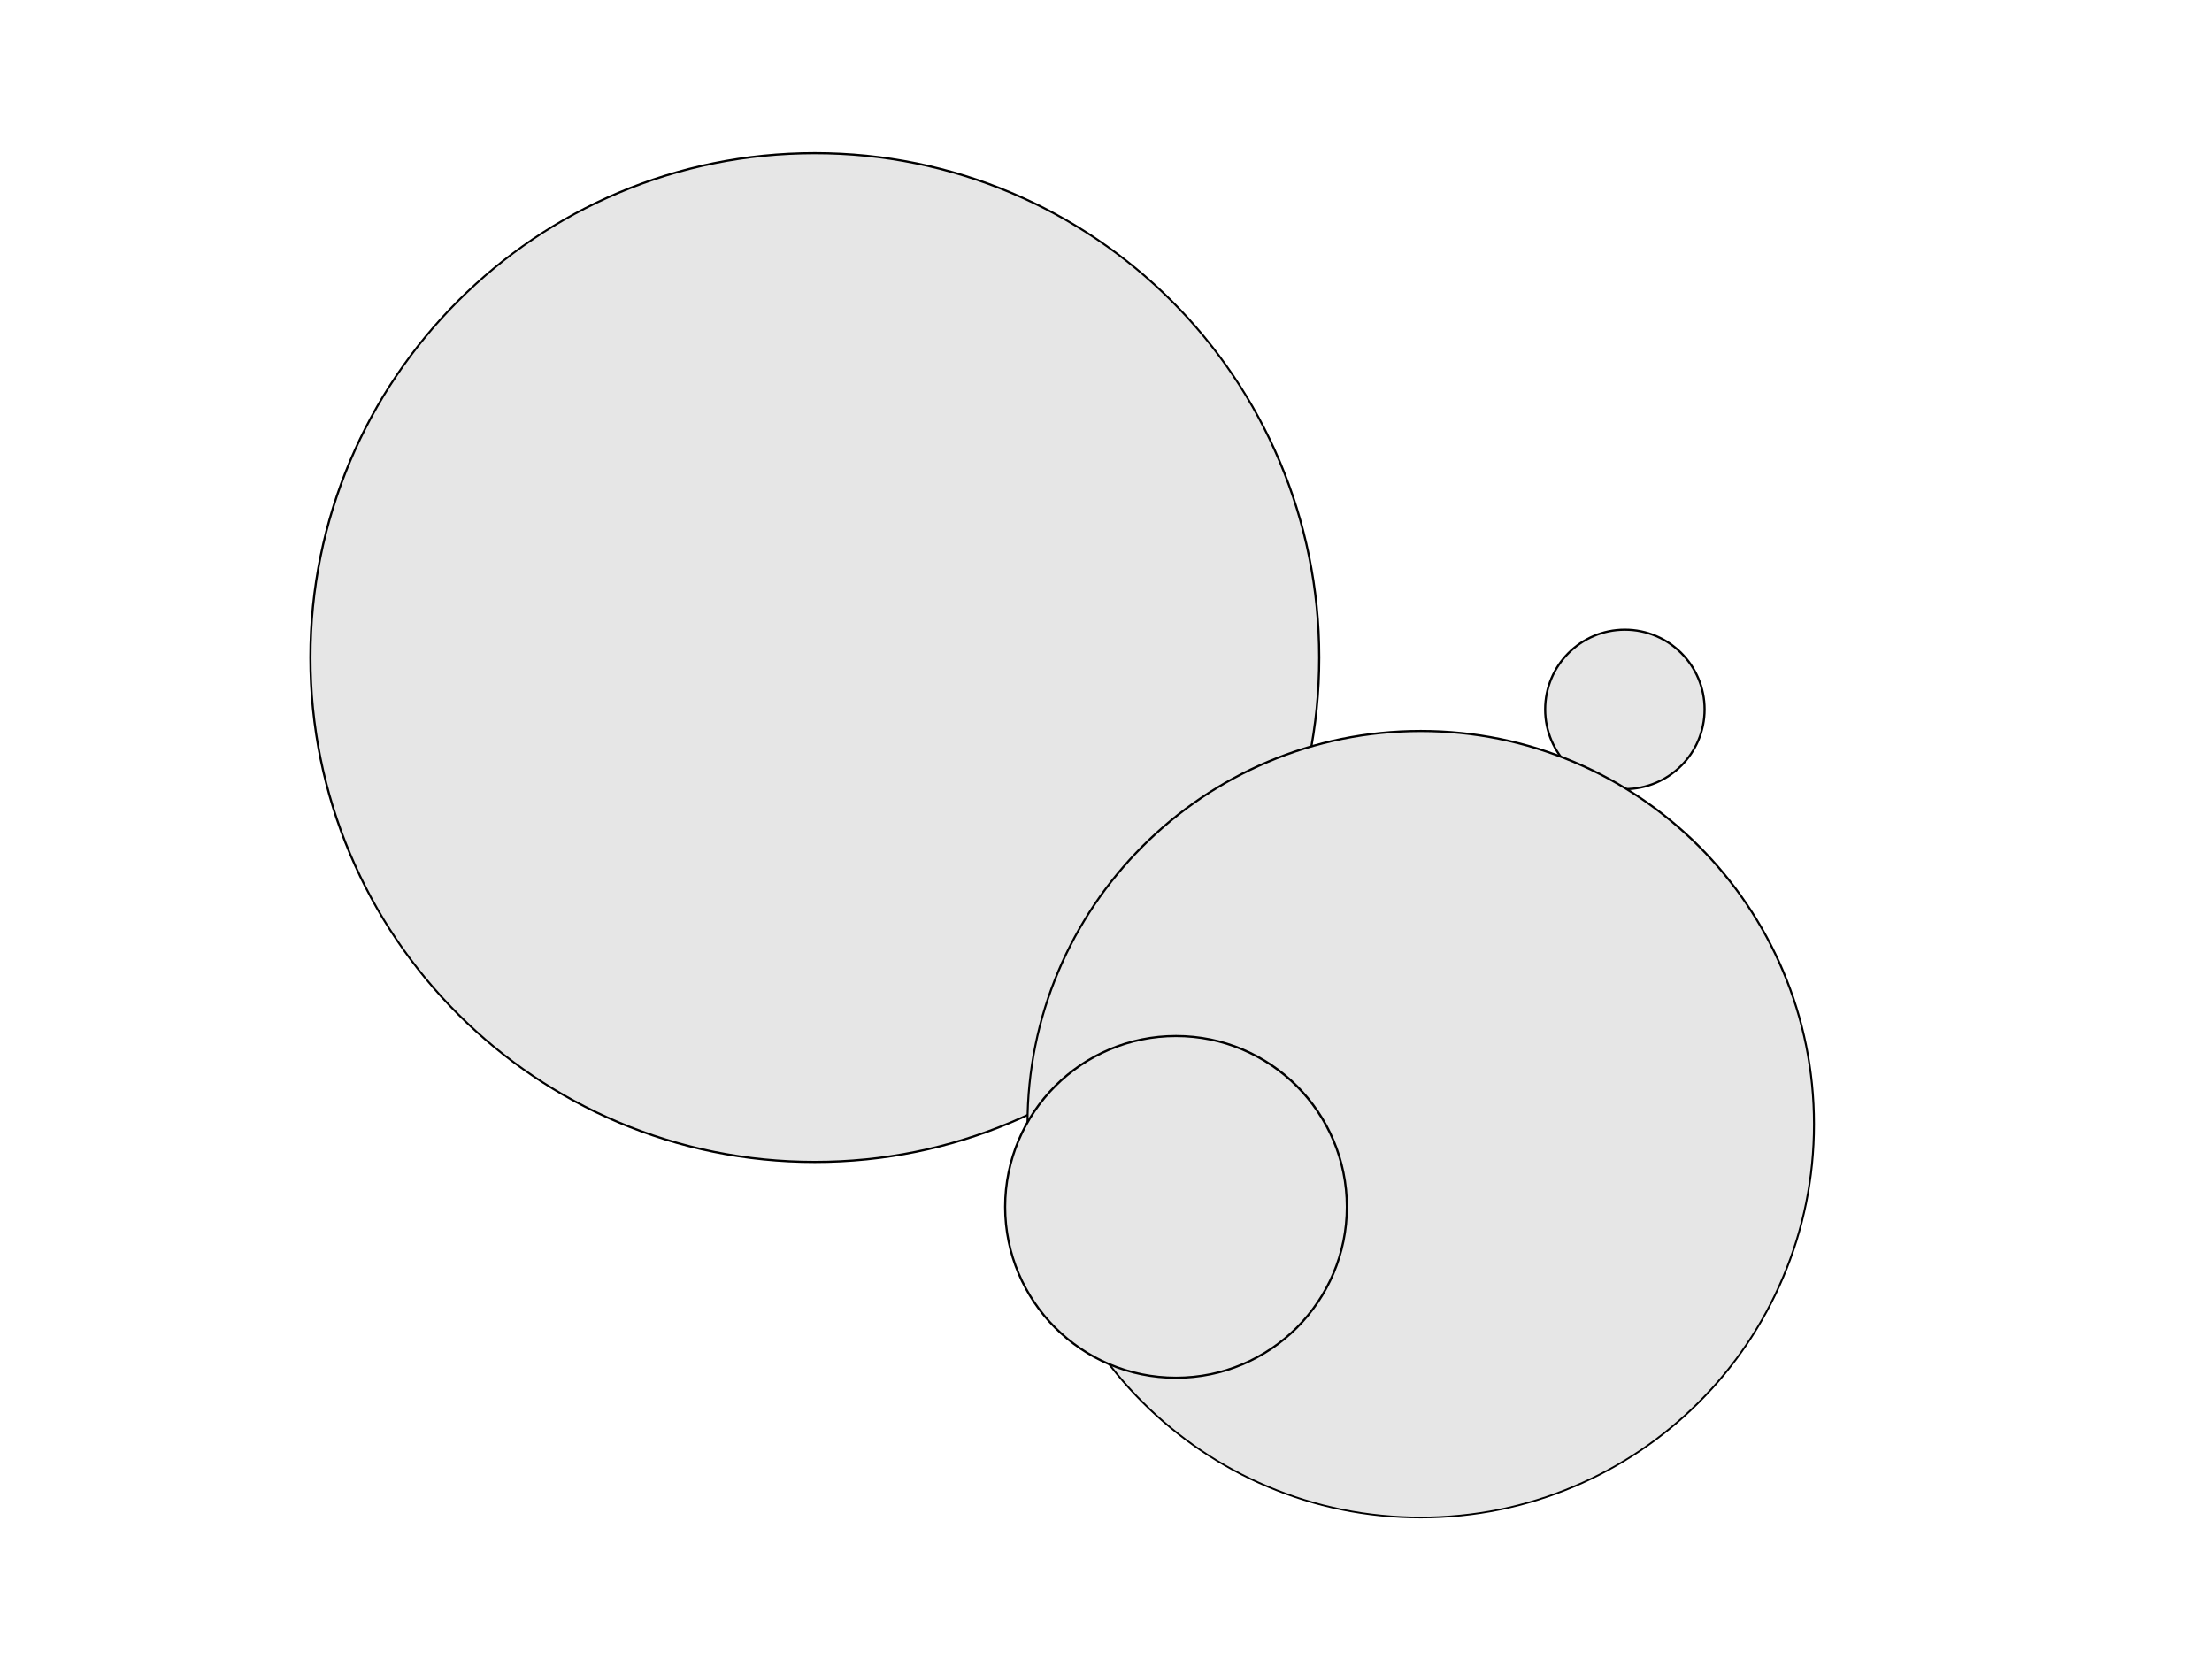
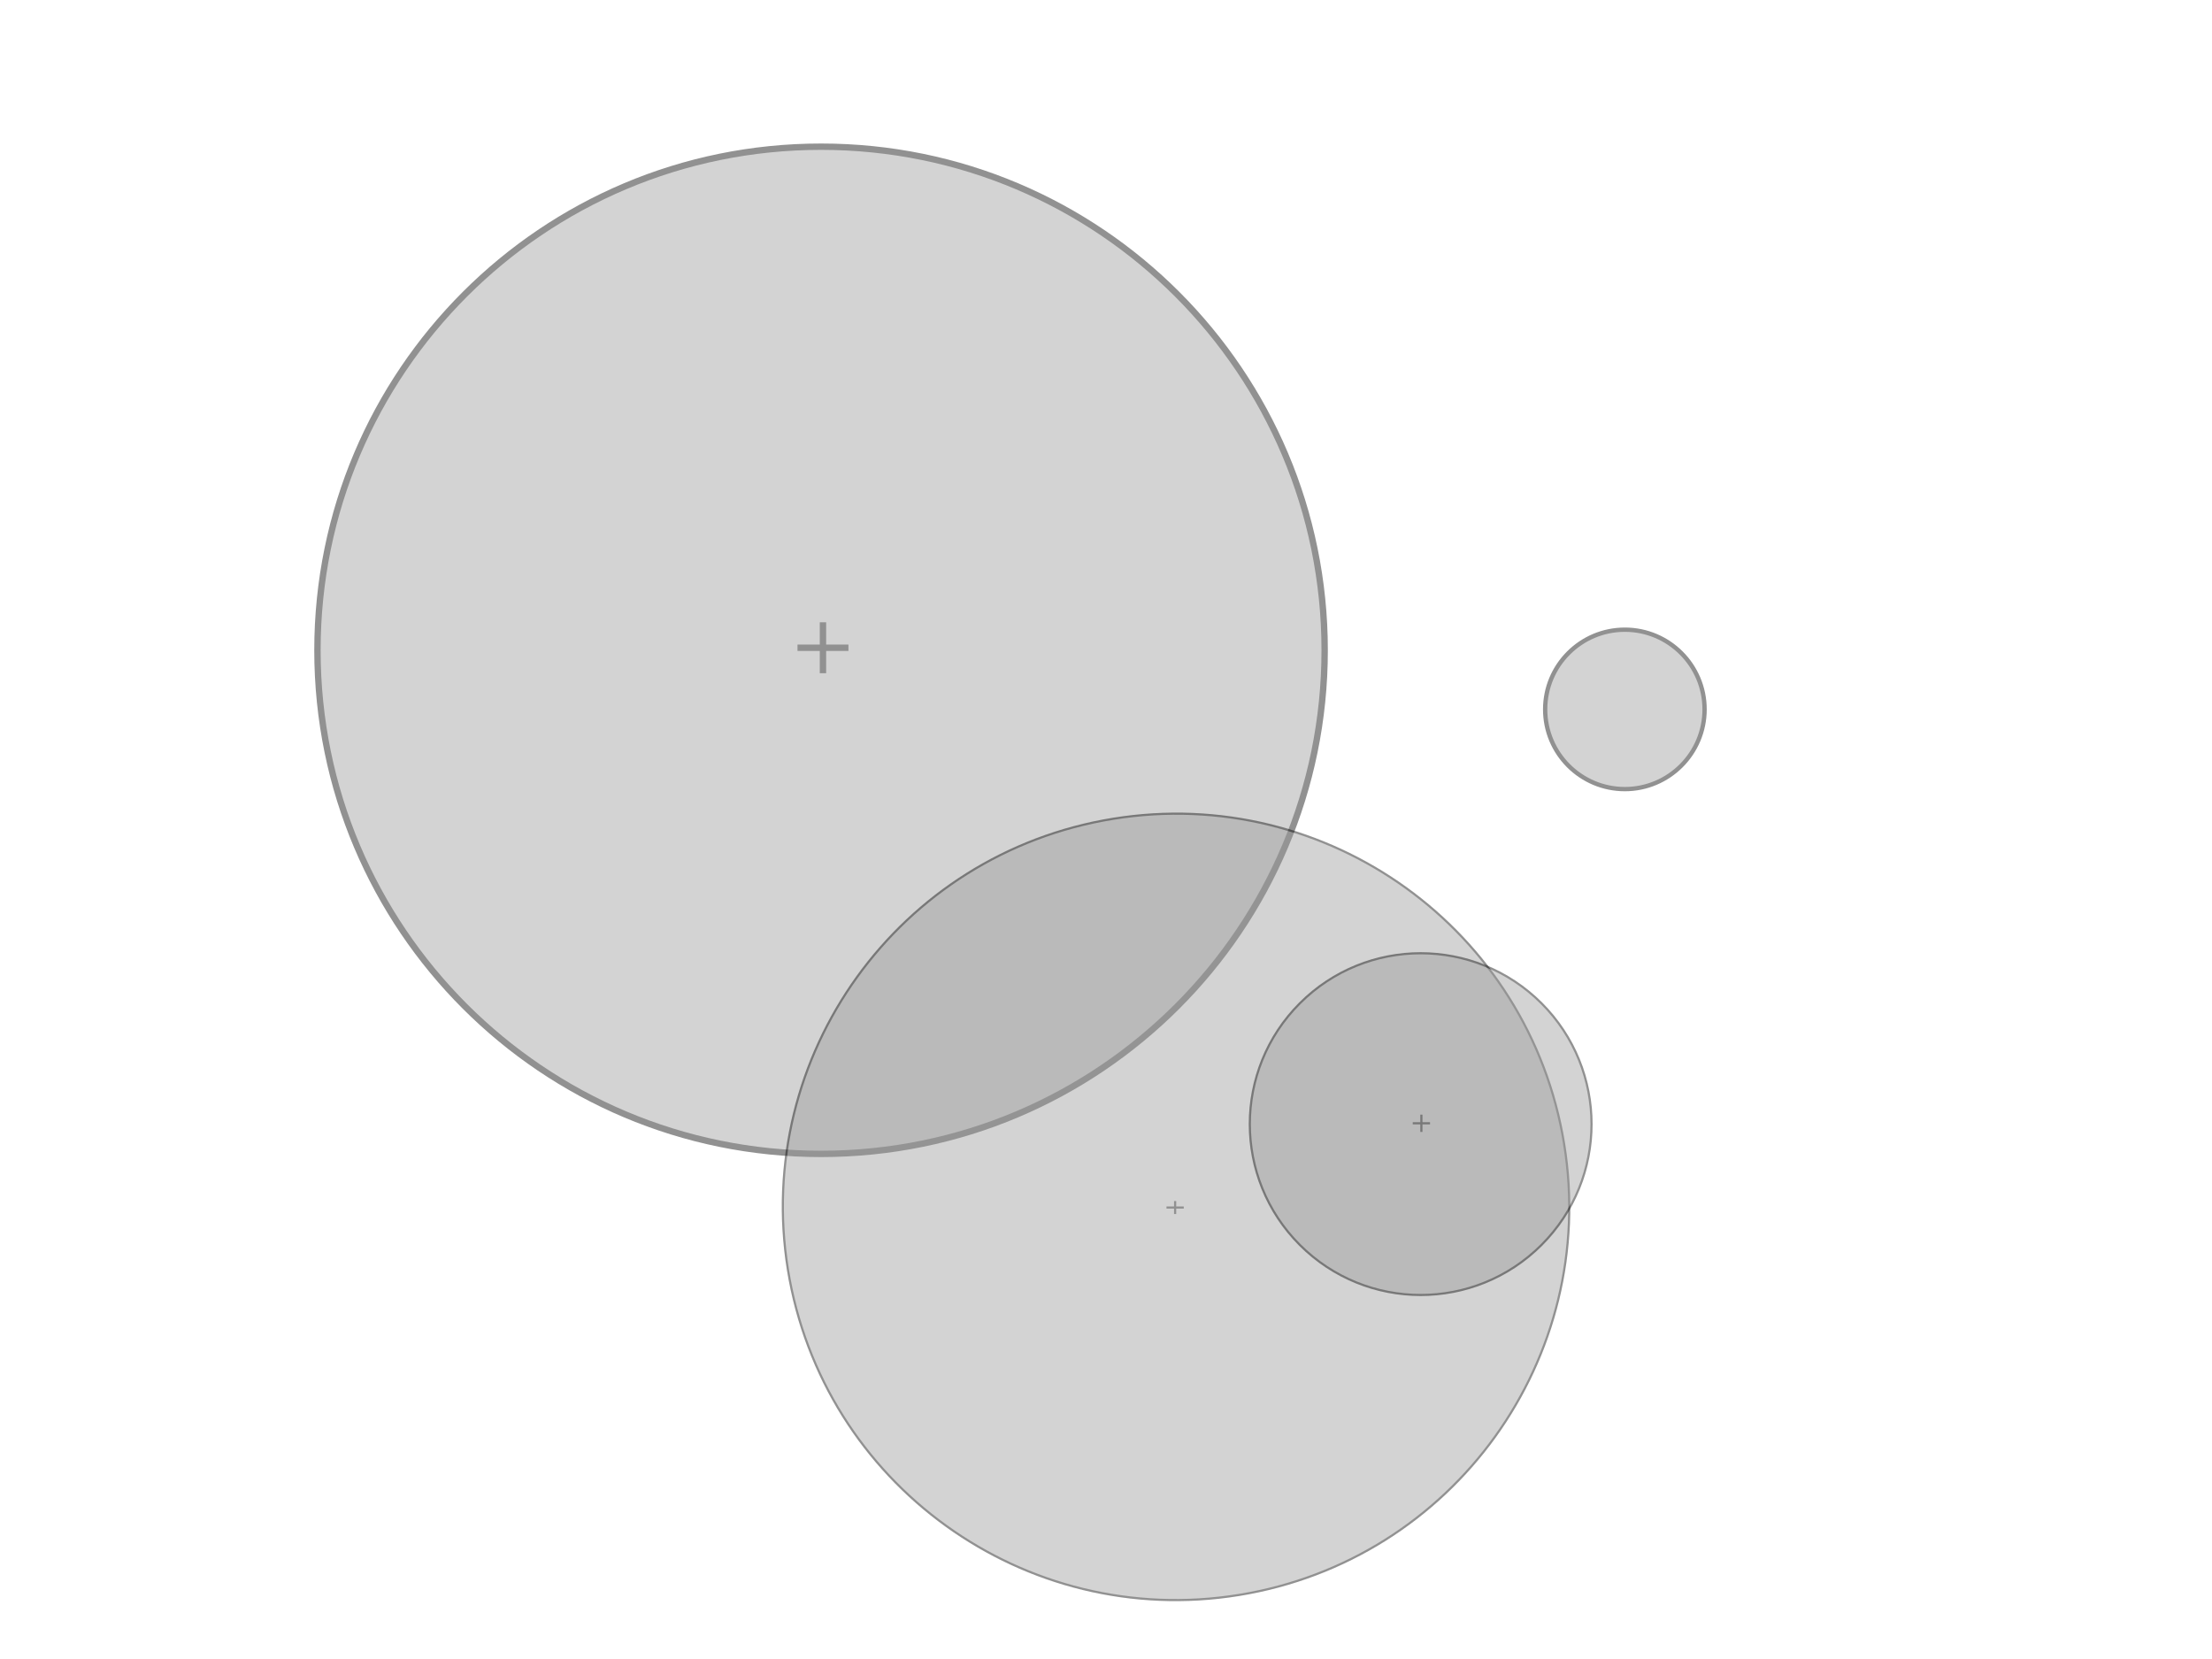
- <svg xmlns="http://www.w3.org/2000/svg" version="1.1" id="Ebene_1" x="0px" y="0px" viewBox="0 0 1024 768" style="enable-background:new 0 0 1024 768;" xml:space="preserve">
+ <svg xmlns="http://www.w3.org/2000/svg" xmlns:xlink="http://www.w3.org/1999/xlink" version="1.1" id="Ebene_1" x="0px" y="0px" viewBox="0 0 1024 768" style="enable-background:new 0 0 1024 768;" xml:space="preserve">
+   <defs id="defs40375">
+     <linearGradient id="linearGradient42936">
+       <stop style="stop-color:#000000;stop-opacity:1;" offset="0" id="stop42932" />
+       <stop style="stop-color:#000000;stop-opacity:0;" offset="1" id="stop42934" />
+     </linearGradient>
+     <linearGradient xlink:href="#linearGradient42936" id="linearGradient42938" x1="142.7" y1="304.4" x2="611.7" y2="304.4" gradientUnits="userSpaceOnUse" />
+     <linearGradient xlink:href="#linearGradient42936" id="linearGradient42940" x1="714.3" y1="328.4" x2="790.1" y2="328.4" gradientUnits="userSpaceOnUse" />
+     <linearGradient xlink:href="#linearGradient42936" id="linearGradient42942" x1="361.893" y1="558.699" x2="726.952" y2="558.699" gradientUnits="userSpaceOnUse" />
+     <linearGradient xlink:href="#linearGradient42936" id="linearGradient42944" x1="578.073" y1="520.386" x2="737.265" y2="520.386" gradientUnits="userSpaceOnUse" />
+   </defs>
  <style type="text/css">
	.st0{fill:#E6E6E6;}
+ 	.st0:hover{fill:#ffff00;}
</style>
-   <g>
-     <path class="st0" d="M377.2,537.9c-62.4,0-121-24.3-165.1-68.4s-68.4-102.7-68.4-165.1s24.3-121,68.4-165.1s102.7-68.4,165.1-68.4   s121,24.3,165.1,68.4c44.1,44.1,68.4,102.7,68.4,165.1s-24.3,121-68.4,165.1C498.2,513.6,439.5,537.9,377.2,537.9z" />
-     <path d="M377.2,71.4c31.5,0,62,6.2,90.7,18.3c27.7,11.7,52.7,28.5,74.1,49.9c21.4,21.4,38.2,46.3,49.9,74.1   c12.1,28.7,18.3,59.2,18.3,90.7s-6.2,62-18.3,90.7c-11.7,27.7-28.5,52.7-49.9,74.1c-21.4,21.4-46.3,38.2-74.1,49.9   c-28.7,12.1-59.2,18.3-90.7,18.3s-62-6.2-90.7-18.3c-27.7-11.7-52.7-28.5-74.1-49.9s-38.2-46.3-49.9-74.1   c-12.1-28.7-18.3-59.2-18.3-90.7s6.2-62,18.3-90.7c11.7-27.7,28.5-52.7,49.9-74.1s46.3-38.2,74.1-49.9   C315.2,77.6,345.7,71.4,377.2,71.4 M377.2,70.4c-129.2,0-234,104.8-234,234s104.8,234,234,234s234-104.8,234-234   S506.4,70.4,377.2,70.4L377.2,70.4z" />
-   </g>
-   <g>
-     <path class="st0" d="M752.2,365.4c-20.4,0-36.9-16.6-36.9-36.9s16.6-36.9,36.9-36.9c20.4,0,36.9,16.6,36.9,36.9   S772.5,365.4,752.2,365.4z" />
-     <path d="M752.2,292c20.1,0,36.4,16.3,36.4,36.4s-16.3,36.4-36.4,36.4s-36.4-16.3-36.4-36.4S732.1,292,752.2,292 M752.2,291   c-20.7,0-37.4,16.8-37.4,37.4c0,20.7,16.8,37.4,37.4,37.4s37.4-16.8,37.4-37.4C789.6,307.7,772.8,291,752.2,291L752.2,291z" />
-   </g>
-   <g>
-     <ellipse transform="matrix(0.7071 -0.7071 0.7071 0.7071 -175.3654 617.4705)" class="st0" cx="657.7" cy="520.4" rx="182" ry="182" />
-     <path d="M657.7,338.9c24.5,0,48.3,4.8,70.7,14.3c21.6,9.1,41,22.2,57.7,38.9c16.7,16.7,29.8,36.1,38.9,57.7   c9.5,22.4,14.3,46.1,14.3,70.7s-4.8,48.3-14.3,70.7c-9.1,21.6-22.2,41-38.9,57.7c-16.7,16.7-36.1,29.8-57.7,38.9   c-22.4,9.5-46.2,14.3-70.7,14.3s-48.3-4.8-70.7-14.3c-21.6-9.1-41-22.2-57.7-38.9c-16.7-16.7-29.8-36.1-38.9-57.7   c-9.5-22.4-14.3-46.2-14.3-70.7s4.8-48.3,14.3-70.7c9.1-21.6,22.2-41,38.9-57.7s36.1-29.8,57.7-38.9   C609.4,343.7,633.2,338.9,657.7,338.9 M657.7,337.9c-100.8,0-182.5,81.7-182.5,182.5s81.7,182.5,182.5,182.5   s182.5-81.7,182.5-182.5S758.5,337.9,657.7,337.9L657.7,337.9z" />
-   </g>
-   <g>
-     <ellipse transform="matrix(0.9871 -0.1602 0.1602 0.9871 -82.4585 94.4194)" class="st0" cx="544.4" cy="558.7" rx="79.1" ry="79.1" />
-     <path d="M544.4,480.1c43.3,0,78.6,35.2,78.6,78.6s-35.2,78.6-78.6,78.6s-78.6-35.2-78.6-78.6S501.1,480.1,544.4,480.1 M544.4,479.1   c-43.9,0-79.6,35.6-79.6,79.6c0,43.9,35.6,79.6,79.6,79.6c43.9,0,79.6-35.6,79.6-79.6C624,514.7,588.4,479.1,544.4,479.1   L544.4,479.1z" />
-   </g>
+   <a transform="matrix(2.947332,0,0,2.947332,-1558.369,-1232.749)" xlink:href="https://maechtekongresse.acdh-dev.oeaw.ac.at/pages/toc.html?collection=editions&amp;filterstring=A" xlink:title="Verträge von Aachen" id="a40364-6" style="opacity:0.431;fill:#999999;fill-opacity:1;stroke:#000000;stroke-width:1;stroke-miterlimit:4;stroke-dasharray:none;stroke-opacity:1">
+     <g id="g40362-2" style="fill:#999999;fill-opacity:1;stroke:#000000;stroke-width:1;stroke-miterlimit:4;stroke-dasharray:none;stroke-opacity:1">
+       <circle r="79.1" class="st0" cx="657.7" cy="520.4" id="ellipse40360-9" style="fill:#999999;fill-opacity:1;stroke:#000000;stroke-width:1;stroke-miterlimit:4;stroke-dasharray:none;stroke-opacity:1" />
+       <line x1="658" y1="516" x2="658" y2="524" style="fill:#999999;fill-opacity:1;stroke:#000000;stroke-width:1;stroke-miterlimit:4;stroke-dasharray:none;stroke-opacity:1" id="line40944-1" />
+       <line x1="654" y1="520" x2="662" y2="520" style="fill:#999999;fill-opacity:1;stroke:#000000;stroke-width:1;stroke-miterlimit:4;stroke-dasharray:none;stroke-opacity:1" id="line40946-2" />
+     </g>
+   </a>
+   <a xlink:href="https://maechtekongresse.acdh-dev.oeaw.ac.at/pages/toc.html?collection=editions&amp;filterstring=T" xlink:title="Verträge von Troppau" id="a40358" style="stroke:#000000;stroke-opacity:1;fill:#999999;stroke-width:1;stroke-miterlimit:4;stroke-dasharray:none;fill-opacity:1;opacity:0.431">
+     <g id="g40356" style="stroke:#000000;stroke-opacity:1;fill:#999999;stroke-width:1;stroke-miterlimit:4;stroke-dasharray:none;fill-opacity:1">
+       <path class="st0" d="M752.2,365.4c-20.4,0-36.9-16.6-36.9-36.9s16.6-36.9,36.9-36.9c20.4,0,36.9,16.6,36.9,36.9   S772.5,365.4,752.2,365.4z" id="path40352" style="stroke:#000000;stroke-opacity:1;fill:#999999;stroke-width:1;stroke-miterlimit:4;stroke-dasharray:none;fill-opacity:1" />
+       <path d="M752.2,292c20.1,0,36.4,16.3,36.4,36.4s-16.3,36.4-36.4,36.4s-36.4-16.3-36.4-36.4S732.1,292,752.2,292 M752.2,291   c-20.7,0-37.4,16.8-37.4,37.4c0,20.7,16.8,37.4,37.4,37.4s37.4-16.8,37.4-37.4C789.6,307.7,772.8,291,752.2,291L752.2,291z" id="path40354" style="stroke:#000000;stroke-opacity:1;fill:#999999;stroke-width:1;stroke-miterlimit:4;stroke-dasharray:none;fill-opacity:1" />
+     </g>
+   </a>
+   <a xlink:href="https://maechtekongresse.acdh-dev.oeaw.ac.at/pages/toc.html?collection=editions&amp;filterstring=V" xlink:title="Verträge von Verona" id="a40370" style="stroke:#000000;stroke-opacity:1;fill:#999999;stroke-width:1;stroke-miterlimit:4;stroke-dasharray:none;fill-opacity:1;opacity:0.431">
+     <g id="g40368" style="stroke:#000000;stroke-opacity:1;fill:#999999;stroke-width:1;stroke-miterlimit:4;stroke-dasharray:none;fill-opacity:1">
+       <ellipse transform="matrix(0.9871 -0.1602 0.1602 0.9871 -82.4585 94.4194)" class="st0" cx="544.4" cy="558.7" rx="182" ry="182" id="ellipse40366" style="stroke:#000000;stroke-opacity:1;fill:#999999;stroke-width:1;stroke-miterlimit:4;stroke-dasharray:none;fill-opacity:1" />
+       <line x1="544" y1="556" x2="544" y2="562" style="stroke:#000000;stroke-width:1;fill:#999999;stroke-miterlimit:4;stroke-dasharray:none;fill-opacity:1;stroke-opacity:1" id="line40937" />
+       <line x1="540" y1="559" x2="548" y2="559" style="stroke:#000000;stroke-width:1;fill:#999999;stroke-miterlimit:4;stroke-dasharray:none;fill-opacity:1;stroke-opacity:1" id="line40939" />
+     </g>
+   </a>
+   <a xlink:href="https://maechtekongresse.acdh-dev.oeaw.ac.at/pages/toc.html?collection=editions&amp;filterstring=L" xlink:title="Verträge von Laibach" id="a40364" style="stroke:#000000;stroke-opacity:1;fill:#999999;stroke-width:1;stroke-miterlimit:4;stroke-dasharray:none;fill-opacity:1;opacity:0.431">
+     <g id="g40362" style="stroke:#000000;stroke-opacity:1;fill:#999999;stroke-width:1;stroke-miterlimit:4;stroke-dasharray:none;fill-opacity:1">
+       <ellipse transform="matrix(0.7071 -0.7071 0.7071 0.7071 -175.3654 617.4705)" class="st0" cx="657.7" cy="520.4" rx="79.1" ry="79.1" id="ellipse40360" style="stroke:#000000;stroke-opacity:1;fill:#999999;stroke-width:1;stroke-miterlimit:4;stroke-dasharray:none;fill-opacity:1" />
+       <line x1="658" y1="516" x2="658" y2="524" style="stroke:#000000;stroke-width:1;fill:#999999;stroke-miterlimit:4;stroke-dasharray:none;fill-opacity:1;stroke-opacity:1" id="line40944" />
+       <line x1="654" y1="520" x2="662" y2="520" style="stroke:#000000;stroke-width:1;fill:#999999;stroke-miterlimit:4;stroke-dasharray:none;fill-opacity:1;stroke-opacity:1" id="line40946" />
+     </g>
+   </a>
</svg>
